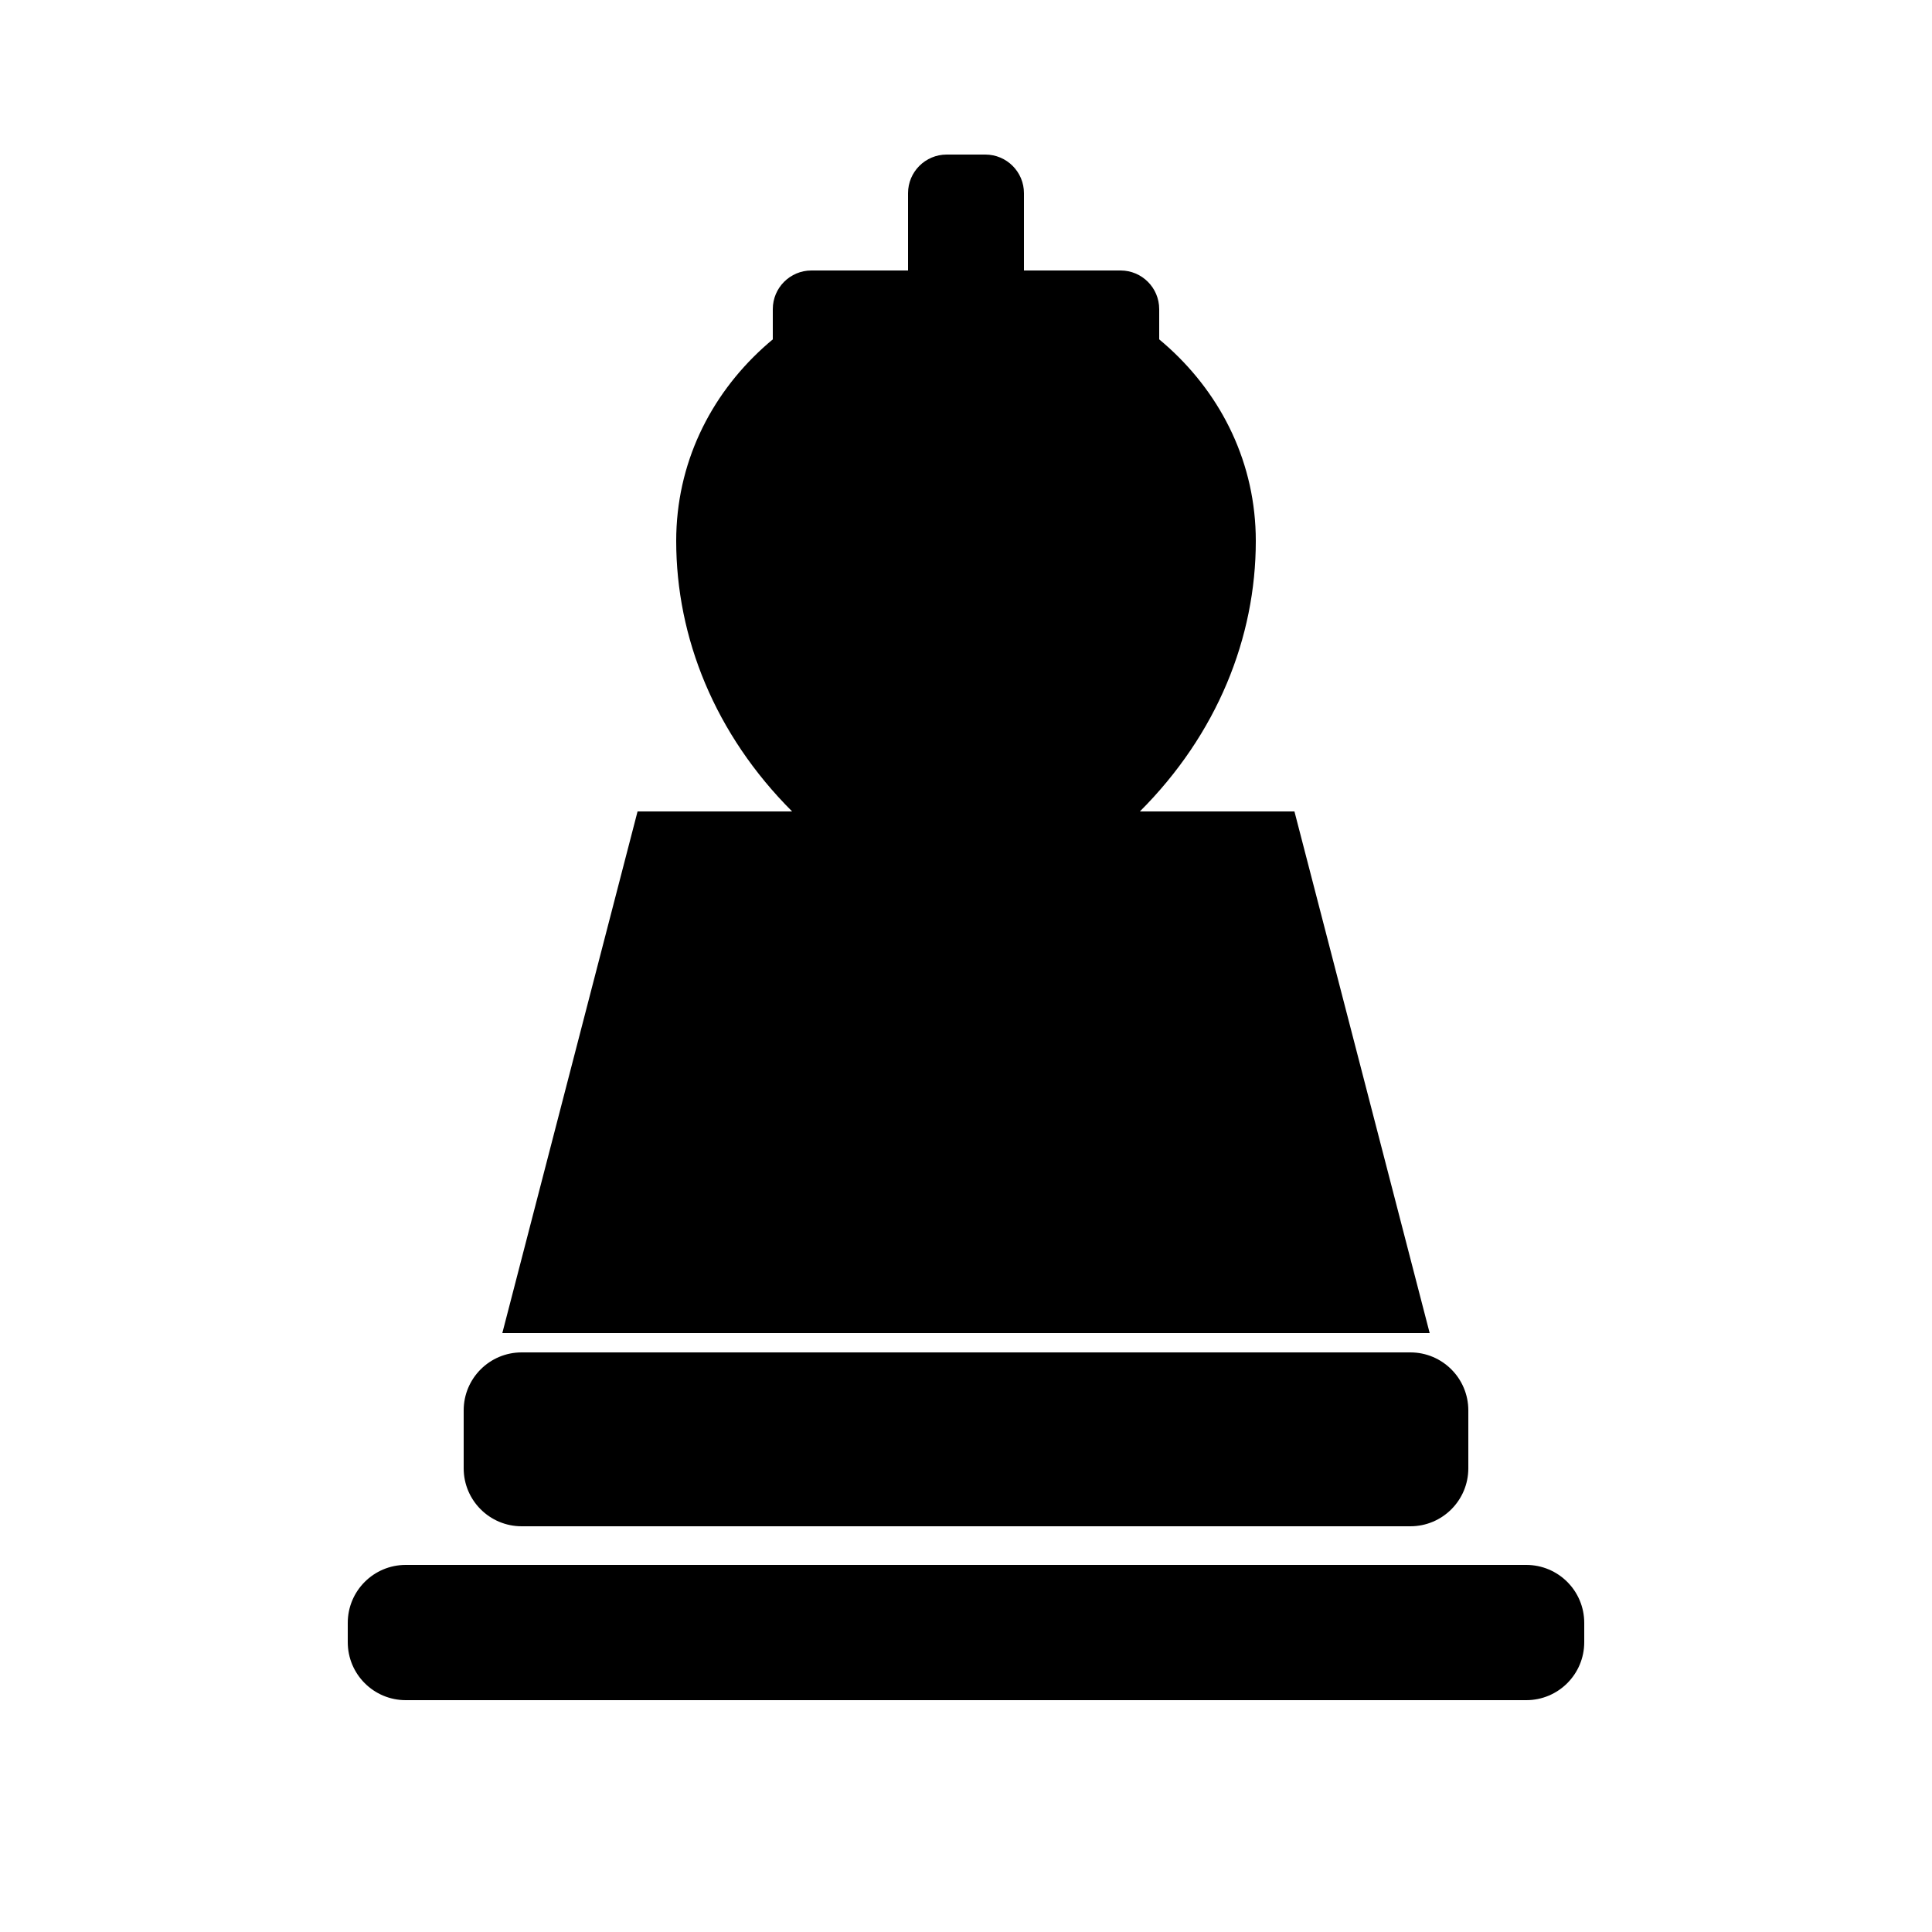
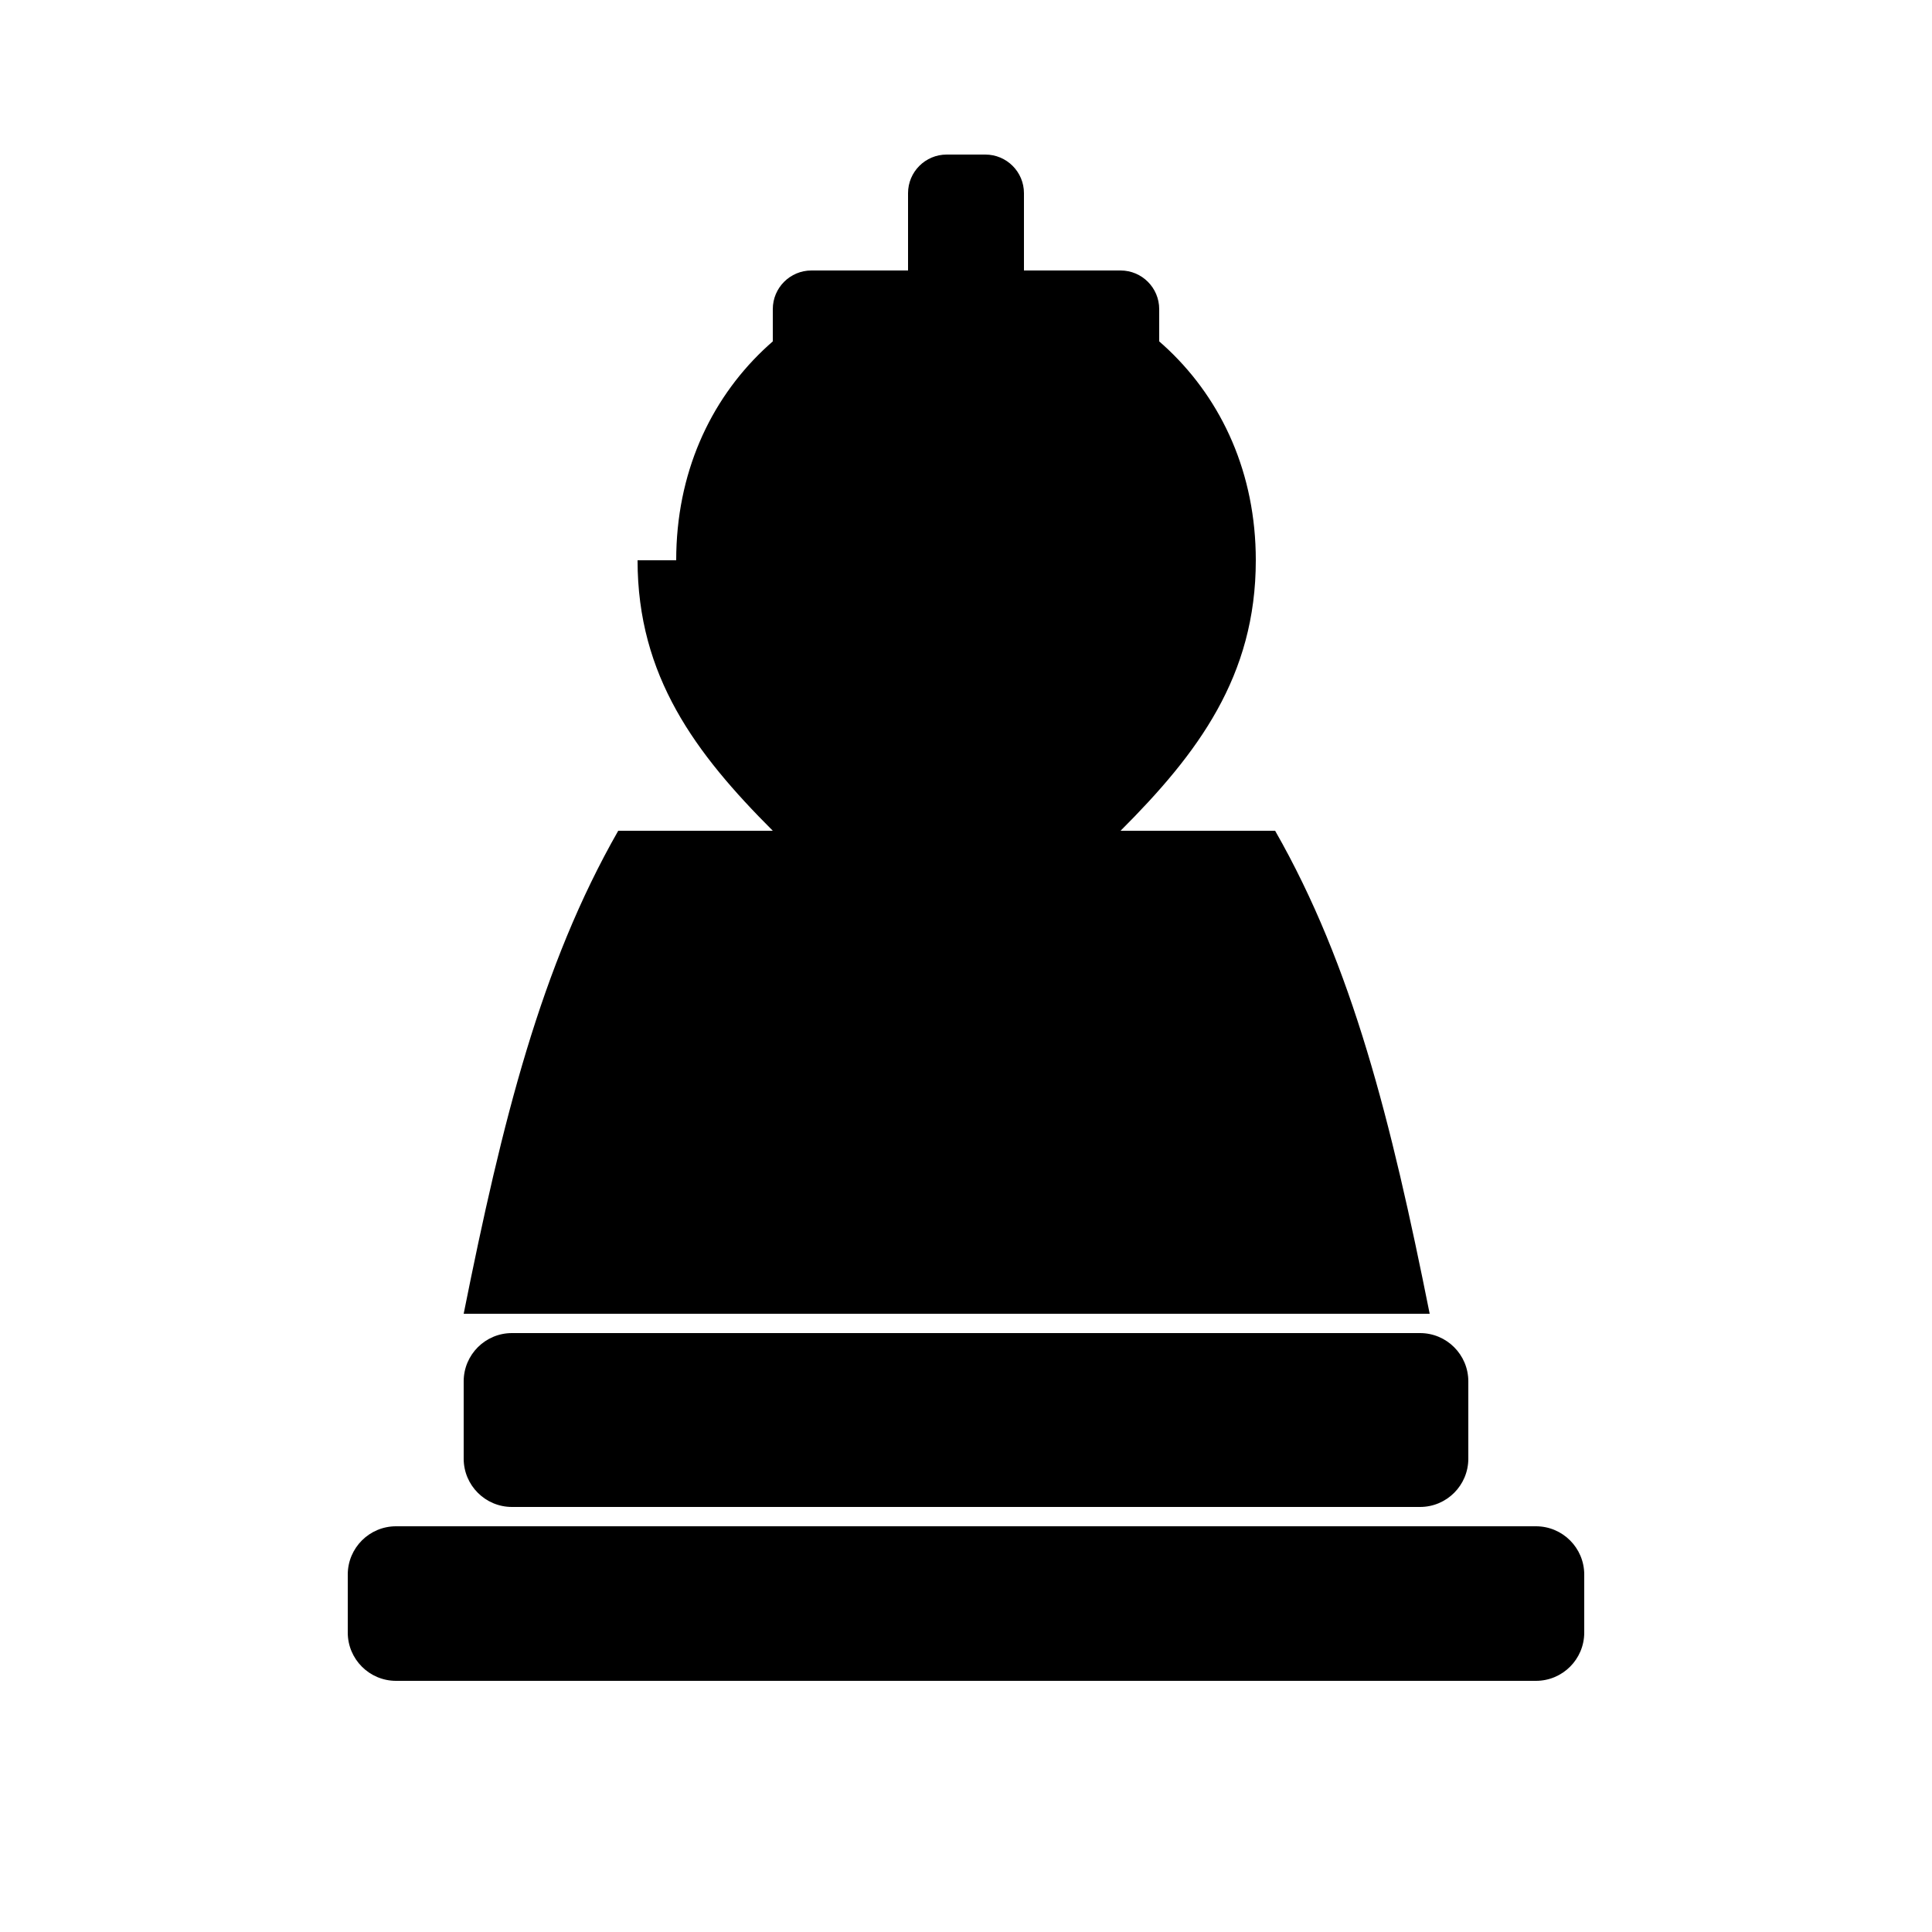
<svg xmlns="http://www.w3.org/2000/svg" viewBox="0 0 100 100">
-   <rect x="47" y="8" width="6" height="16" rx="2" fill="currentColor" />
-   <rect x="40" y="14" width="20" height="6" rx="2" fill="currentColor" />
-   <path d="M35 28c0-8 7-14 15-14s15 6 15 14c0 5-2 10-6 14h8l7 27H26l7-27h8c-4-4-6-9-6-14z" fill="currentColor" />
-   <rect x="24" y="70" width="52" height="9" rx="3" fill="currentColor" />
-   <rect x="18" y="81" width="64" height="7" rx="3" fill="currentColor" />
+   <g fill="currentColor">
+     <rect x="47" y="8" width="6" height="16" rx="2" />
+     <rect x="40" y="14" width="20" height="6" rx="2" />
+     <path d="M35 29c0-9 7-15 15-15s15 6 15 15c0 6-3 10-7 14h8c4 7 6 15 8 25H24c2-10 4-18 8-25h8c-4-4-7-8-7-14z" />
+     <rect x="24" y="69" width="52" height="9" rx="2.5" />
+     <rect x="18" y="79" width="64" height="8" rx="2.5" />
+   </g>
</svg>
